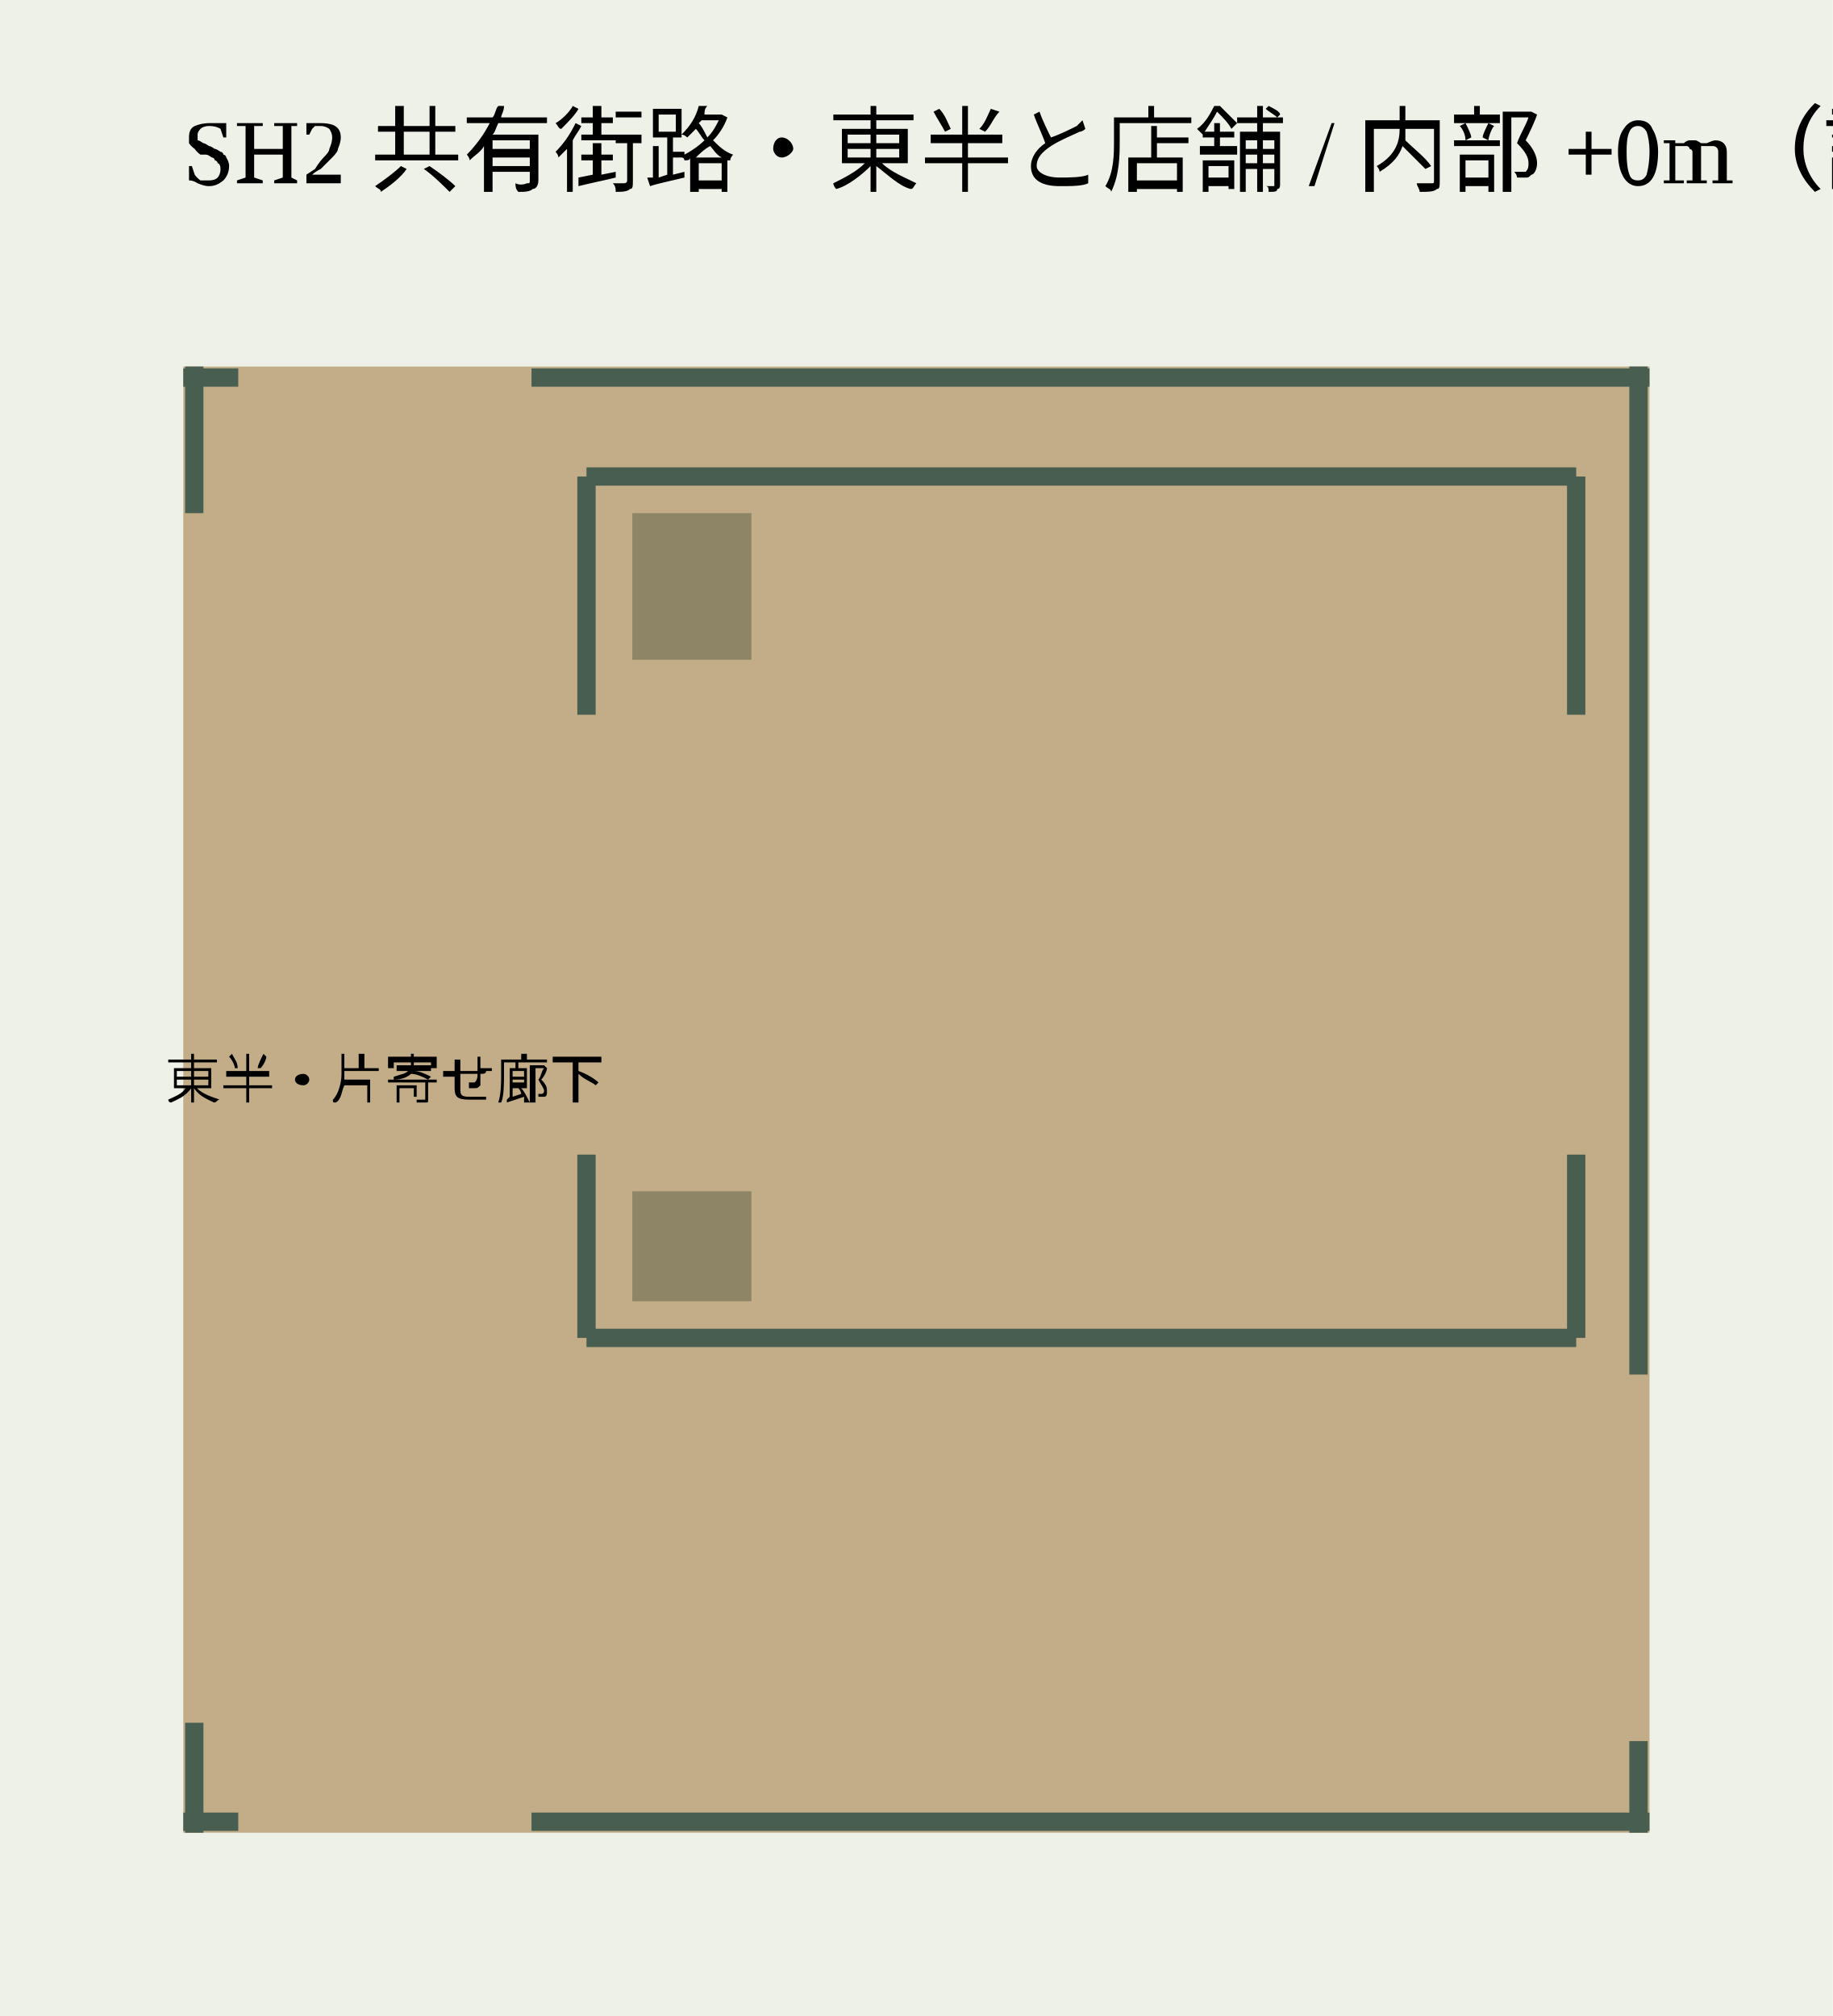
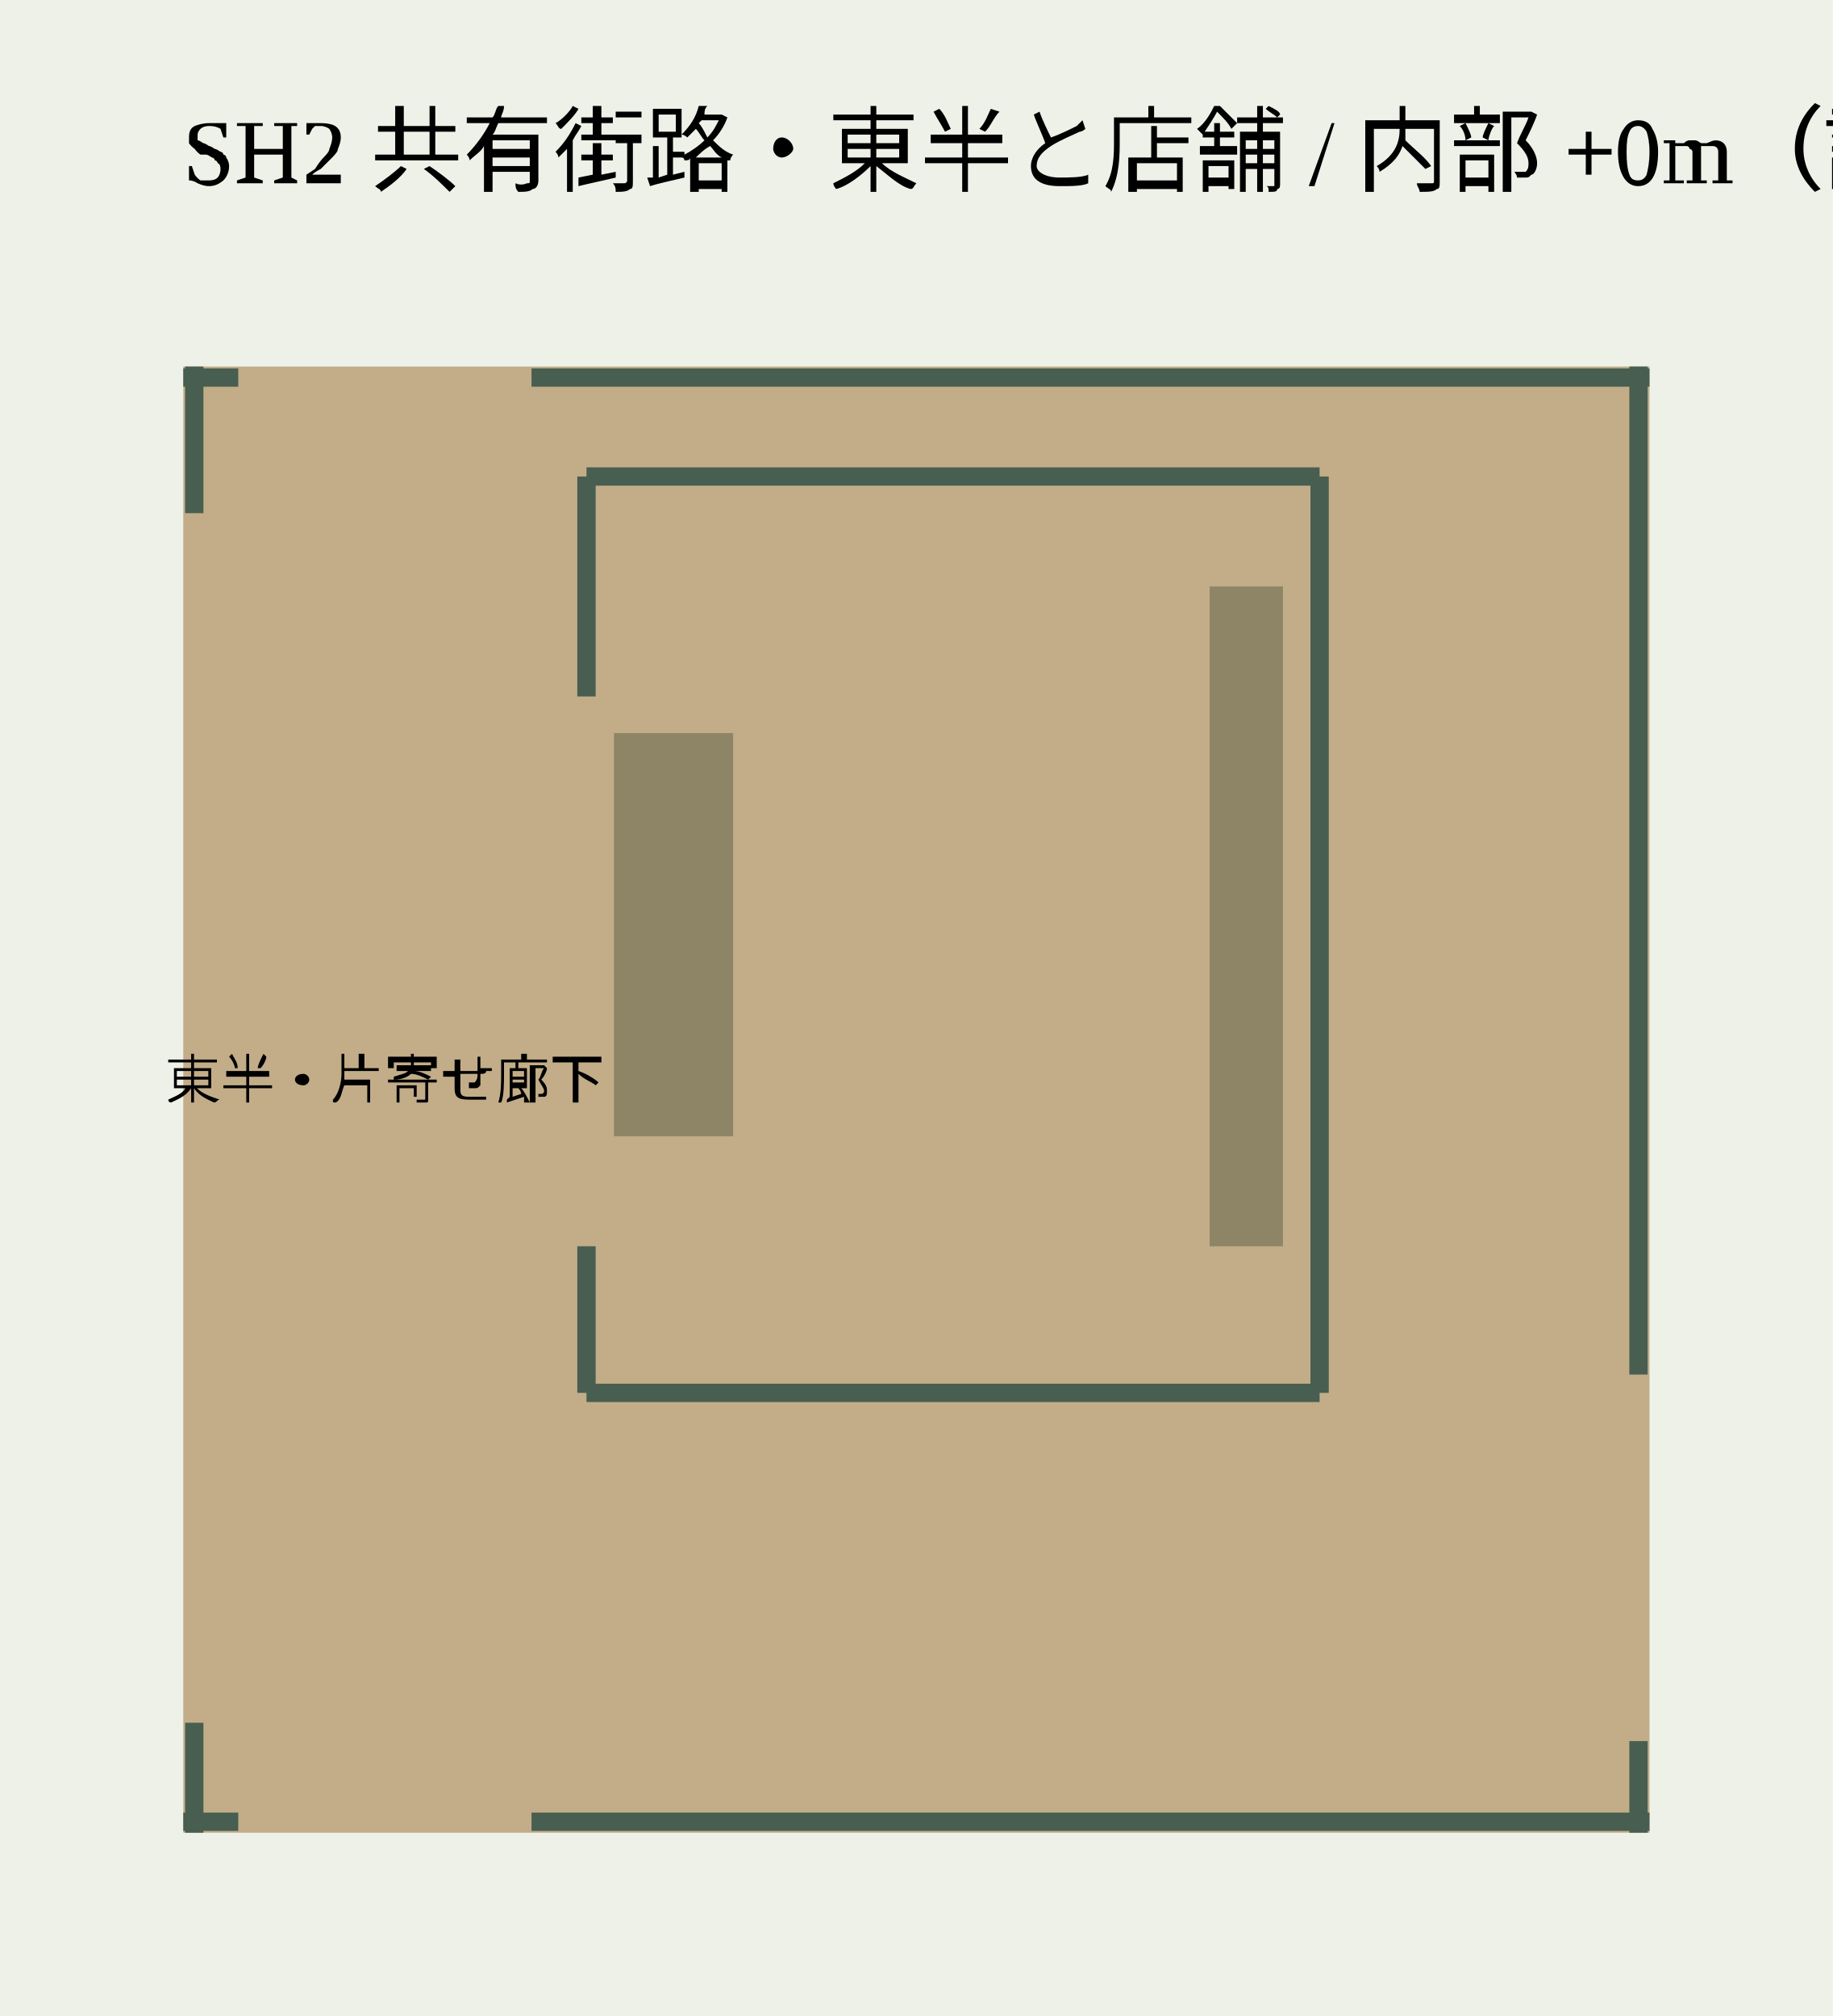
<svg xmlns="http://www.w3.org/2000/svg" viewBox="-1 -2 10 11">
  <rect x="-1" y="-2" width="10" height="11" fill="#eef1e7" />
  <text x="0" y="-1" font-size=".5">SH2 共有街路・東半と店舗 / 内部 +0m（設計図・実画面ではない）</text>
  <rect width="8" height="8" fill="#c2ad88" />
-   <rect x="2.45" y="0.8" width="0.65" height="0.8" fill="#8d8566" />
-   <rect x="2.45" y="4.5" width="0.65" height="0.6" fill="#8d8566" />
+   <rect x="2.35" y="2" width="0.65" height="2.2" fill="#8d8566" />
+   <rect x="5.6" y="1.2" width="0.4" height="3.6" fill="#8d8566" />
  <line x1="0" y1="0.06" x2="0.3" y2="0.06" stroke="#485e50" stroke-width="0.1" />
  <line x1="1.9" y1="0.06" x2="8" y2="0.06" stroke="#485e50" stroke-width="0.1" />
  <line x1="0" y1="7.94" x2="0.3" y2="7.94" stroke="#485e50" stroke-width="0.1" />
  <line x1="1.9" y1="7.94" x2="8" y2="7.94" stroke="#485e50" stroke-width="0.1" />
  <line x1="0.06" y1="0" x2="0.06" y2="0.8" stroke="#485e50" stroke-width="0.1" />
  <line x1="0.06" y1="7.4" x2="0.06" y2="8" stroke="#485e50" stroke-width="0.1" />
  <line x1="7.94" y1="0" x2="7.94" y2="5.5" stroke="#485e50" stroke-width="0.1" />
  <line x1="7.94" y1="7.5" x2="7.94" y2="8" stroke="#485e50" stroke-width="0.1" />
-   <line x1="7.6" y1="0.6" x2="2.2" y2="0.6" stroke="#485e50" stroke-width="0.1" />
-   <line x1="7.6" y1="5.3" x2="2.2" y2="5.3" stroke="#485e50" stroke-width="0.1" />
-   <line x1="2.2" y1="0.6" x2="2.2" y2="1.9" stroke="#485e50" stroke-width="0.1" />
-   <line x1="2.2" y1="4.3" x2="2.2" y2="5.3" stroke="#485e50" stroke-width="0.1" />
-   <line x1="7.6" y1="0.6" x2="7.6" y2="1.9" stroke="#485e50" stroke-width="0.1" />
-   <line x1="7.6" y1="4.3" x2="7.6" y2="5.3" stroke="#485e50" stroke-width="0.1" />
+   <line x1="6.2" y1="0.6" x2="2.2" y2="0.6" stroke="#485e50" stroke-width="0.1" />
+   <line x1="6.2" y1="5.6" x2="2.2" y2="5.6" stroke="#485e50" stroke-width="0.1" />
+   <line x1="6.2" y1="0.6" x2="6.2" y2="5.6" stroke="#485e50" stroke-width="0.1" />
+   <line x1="2.2" y1="0.6" x2="2.2" y2="1.8" stroke="#485e50" stroke-width="0.1" />
+   <line x1="2.2" y1="4.8" x2="2.2" y2="5.6" stroke="#485e50" stroke-width="0.1" />
  <text x="1.1" y="4" text-anchor="middle" font-size=".3">東半・片寄せ廊下</text>
</svg>
